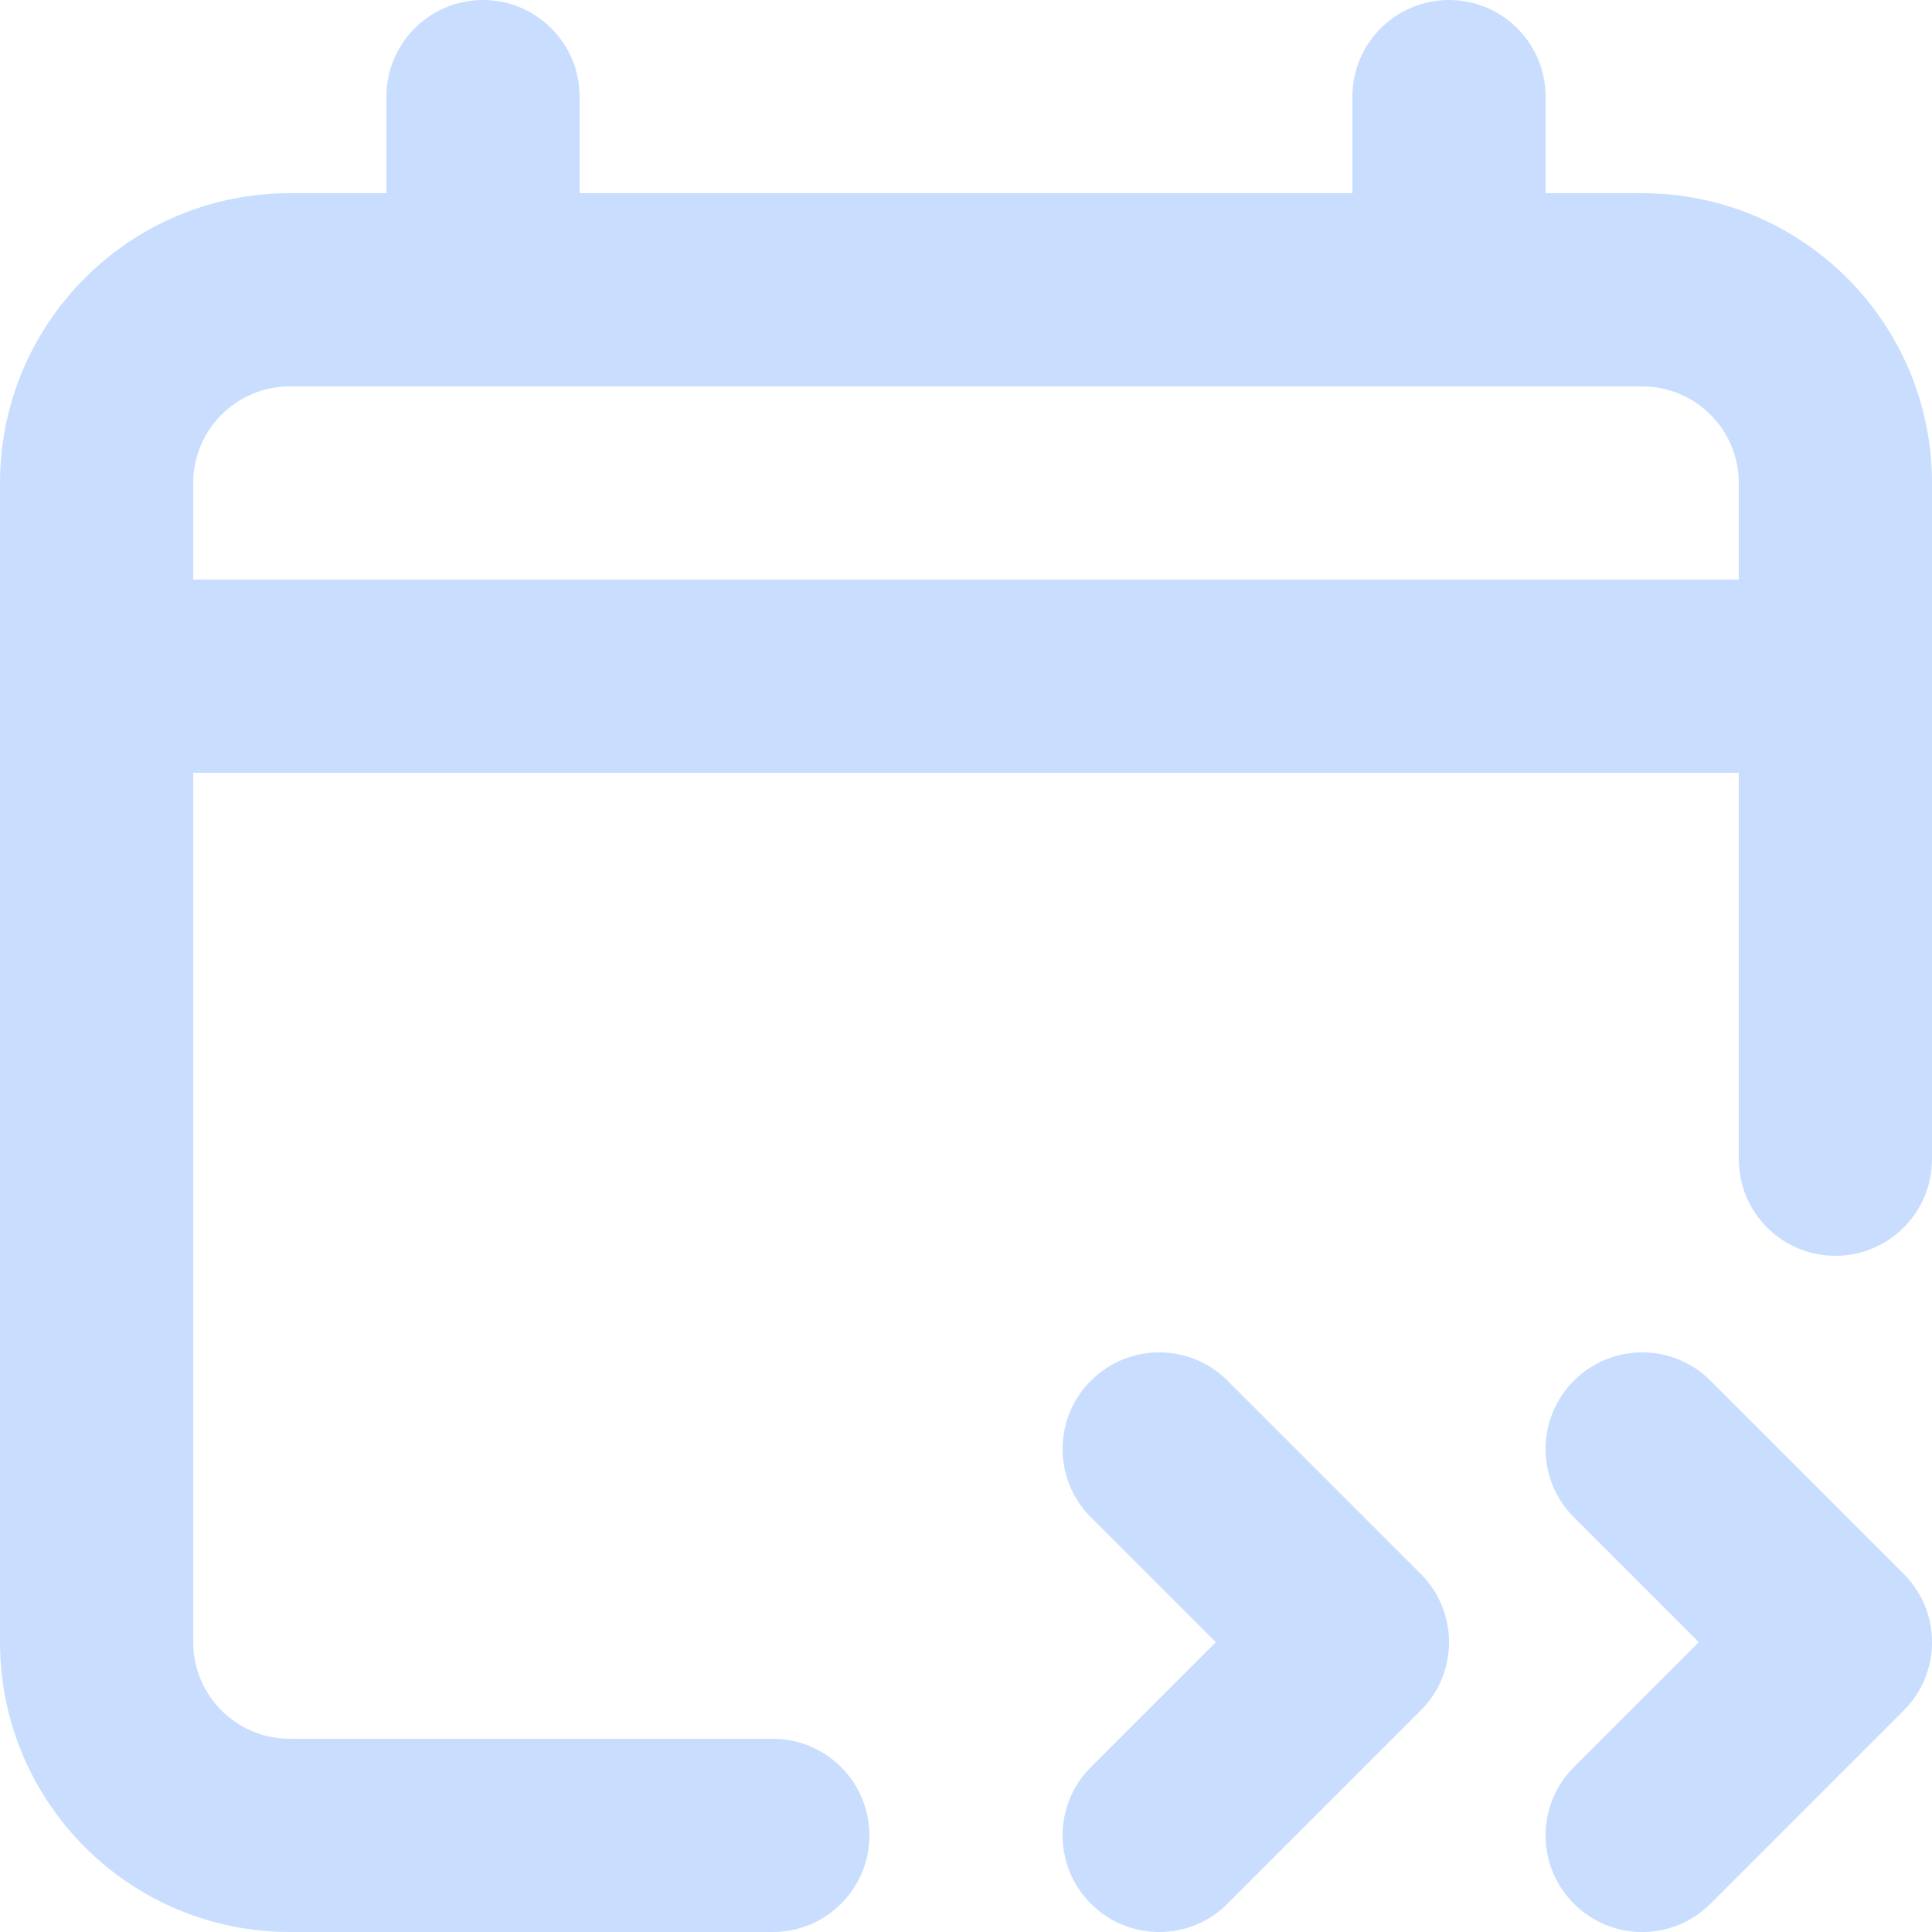
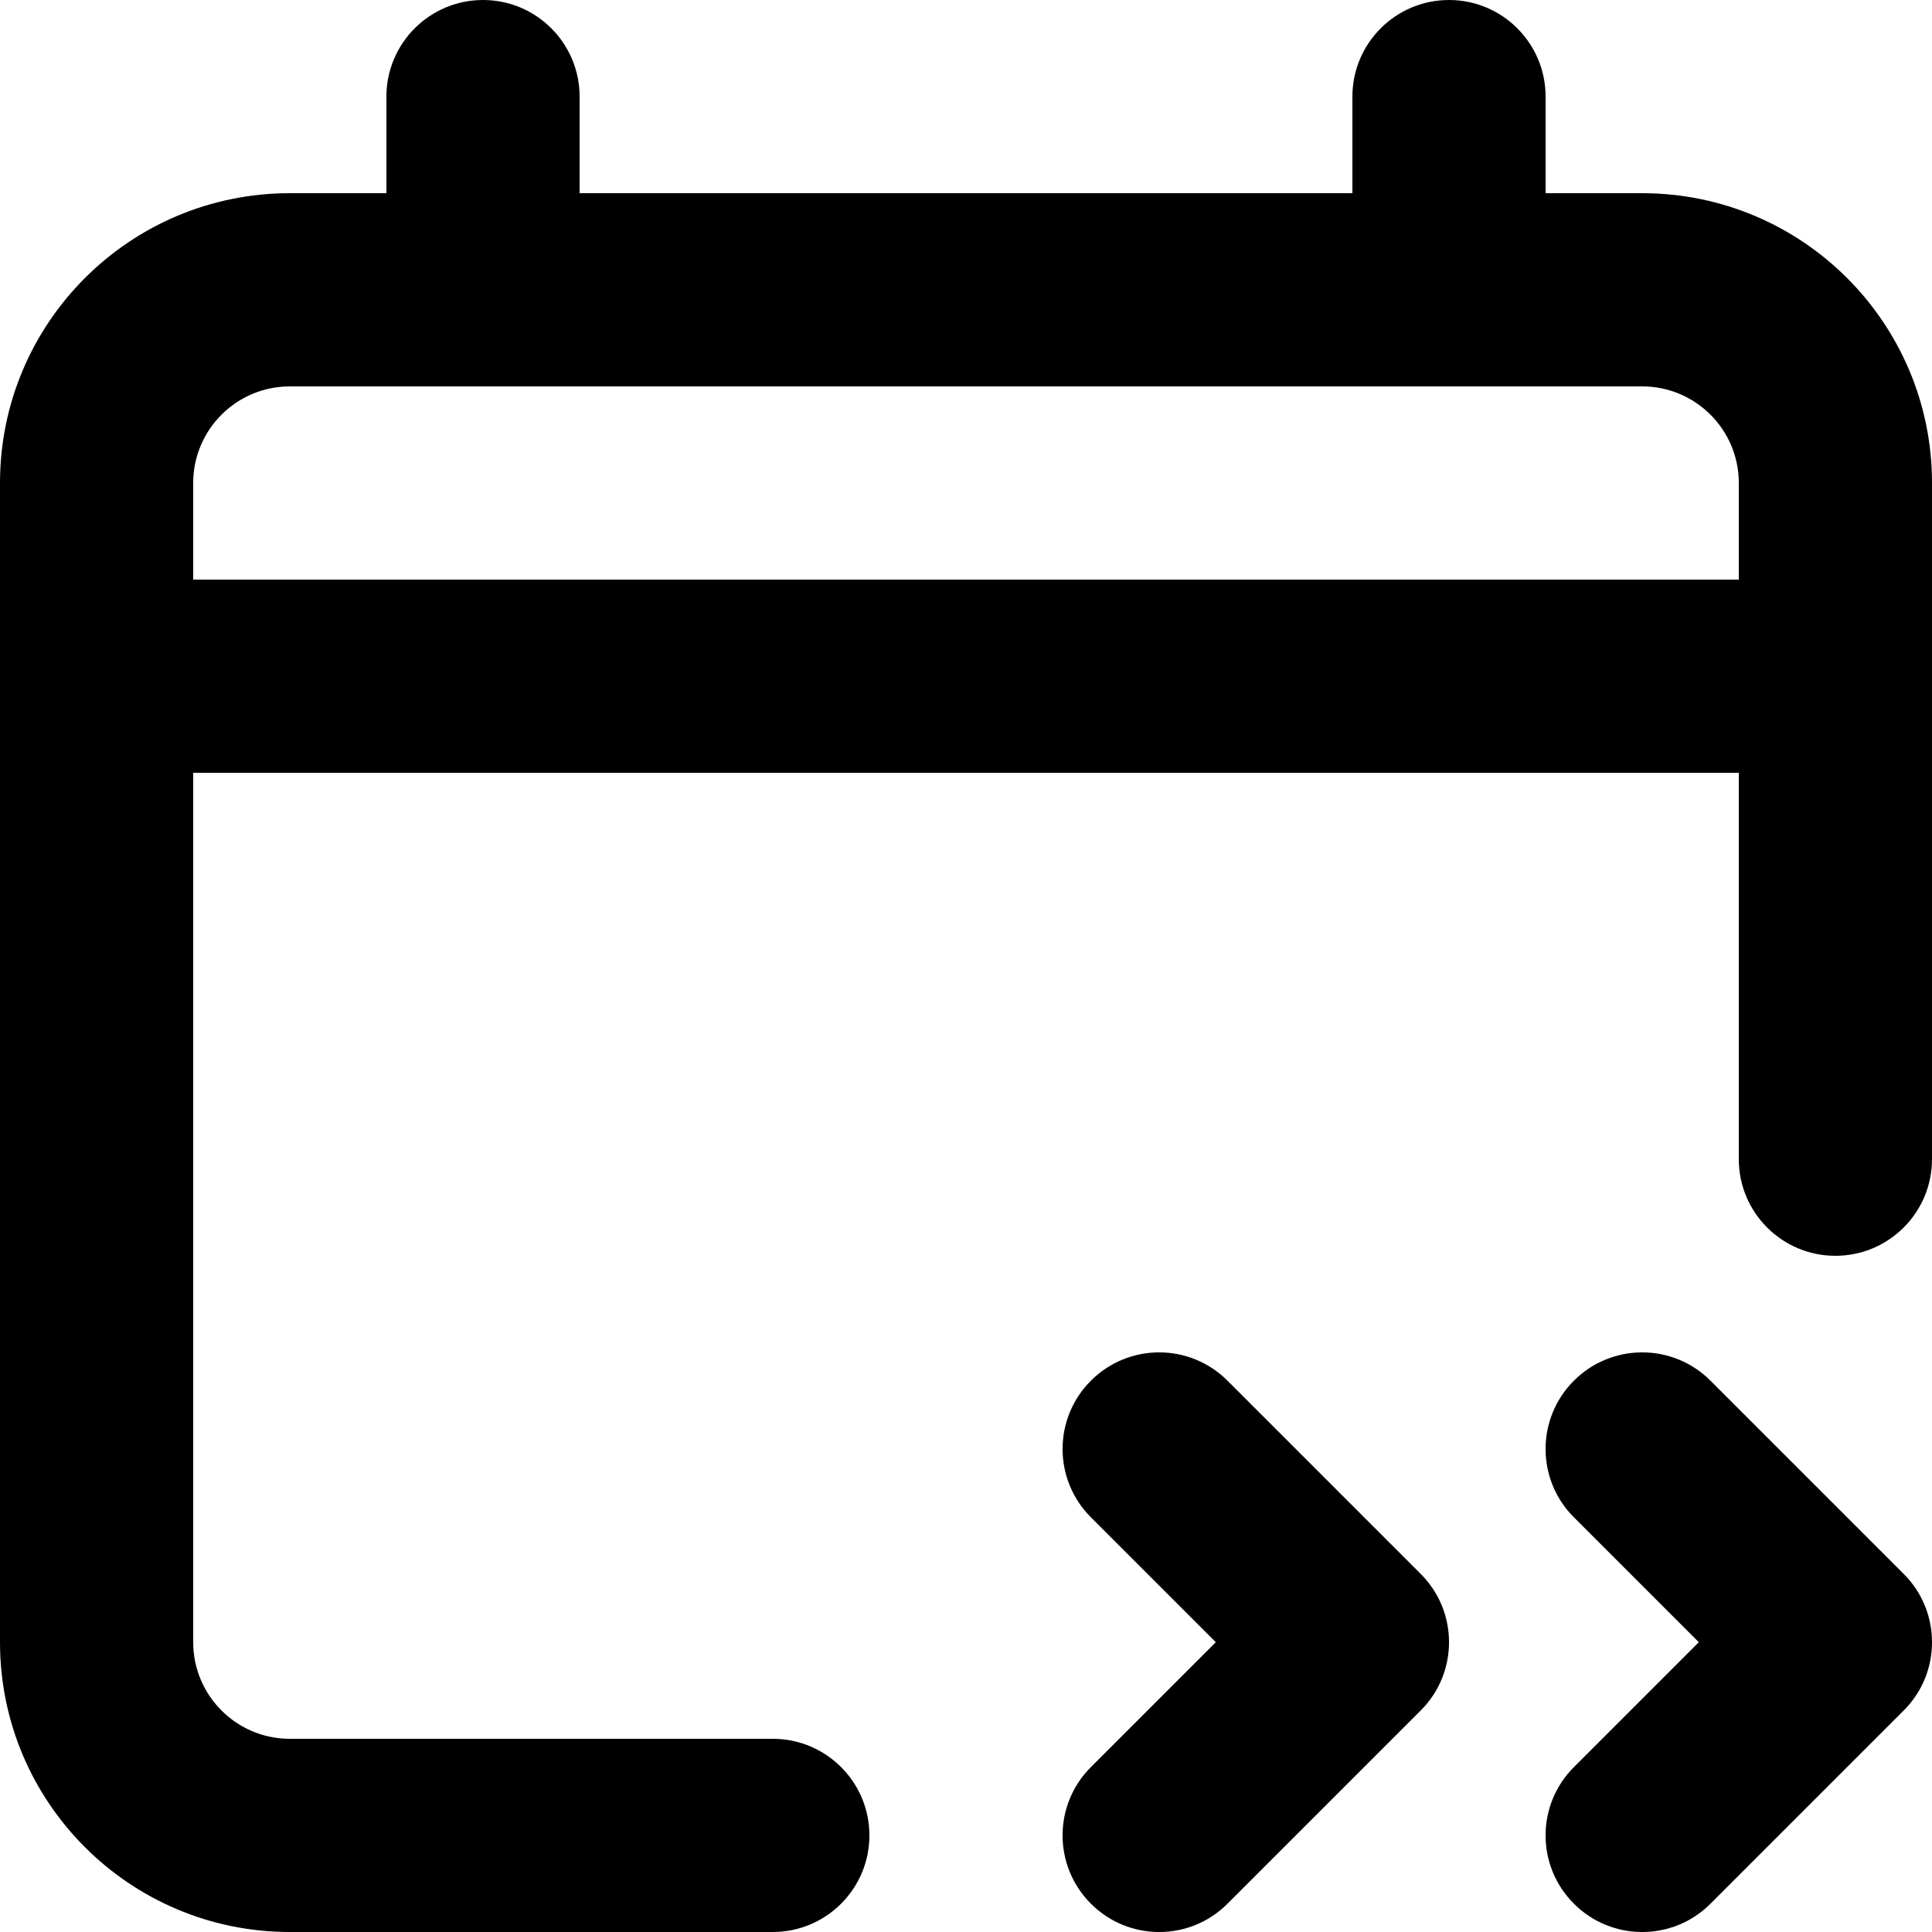
- <svg xmlns="http://www.w3.org/2000/svg" width="20" height="20" viewBox="0 0 20 20" fill="none">
-   <path fill-rule="evenodd" clip-rule="evenodd" d="M5 0C5.552 0 6 0.448 6 1V2H14V1C14 0.448 14.448 0 15 0C15.552 0 16 0.448 16 1V2H17C18.657 2 20 3.343 20 5V12C20 12.552 19.552 13 19 13C18.448 13 18 12.552 18 12V8H2V17C2 17.552 2.448 18 3 18H8C8.552 18 9 18.448 9 19C9 19.552 8.552 20 8 20H3C1.343 20 0 18.657 0 17V5C0 3.343 1.343 2 3 2H4V1C4 0.448 4.448 0 5 0ZM3 4C2.448 4 2 4.448 2 5V6H18V5C18 4.448 17.552 4 17 4H3Z" fill="#C9DDFF" />
-   <path d="M16.293 15.707C15.902 15.317 15.902 14.683 16.293 14.293C16.683 13.902 17.317 13.902 17.707 14.293L19.707 16.293C20.098 16.683 20.098 17.317 19.707 17.707L17.707 19.707C17.317 20.098 16.683 20.098 16.293 19.707C15.902 19.317 15.902 18.683 16.293 18.293L17.586 17L16.293 15.707Z" fill="#C9DDFF" />
-   <path d="M11.293 14.293C10.902 14.683 10.902 15.317 11.293 15.707L12.586 17L11.293 18.293C10.902 18.683 10.902 19.317 11.293 19.707C11.683 20.098 12.317 20.098 12.707 19.707L14.707 17.707C15.098 17.317 15.098 16.683 14.707 16.293L12.707 14.293C12.317 13.902 11.683 13.902 11.293 14.293Z" fill="#C9DDFF" />
+ <svg xmlns="http://www.w3.org/2000/svg" width="20" height="20" viewBox="0 0 20 20" fill="none" version="1.1" id="svg594">
+   <defs id="defs598" />
+   <path fill-rule="evenodd" clip-rule="evenodd" d="M5 0C5.552 0 6 0.448 6 1V2H14V1C14 0.448 14.448 0 15 0C15.552 0 16 0.448 16 1V2H17C18.657 2 20 3.343 20 5V12C20 12.552 19.552 13 19 13C18.448 13 18 12.552 18 12V8H2V17C2 17.552 2.448 18 3 18H8C8.552 18 9 18.448 9 19C9 19.552 8.552 20 8 20H3C1.343 20 0 18.657 0 17V5C0 3.343 1.343 2 3 2H4V1C4 0.448 4.448 0 5 0ZM3 4C2.448 4 2 4.448 2 5V6H18V5C18 4.448 17.552 4 17 4H3Z" fill="#000000" id="path588" />
+   <path d="M16.293 15.707C15.902 15.317 15.902 14.683 16.293 14.293C16.683 13.902 17.317 13.902 17.707 14.293L19.707 16.293C20.098 16.683 20.098 17.317 19.707 17.707L17.707 19.707C17.317 20.098 16.683 20.098 16.293 19.707C15.902 19.317 15.902 18.683 16.293 18.293L17.586 17L16.293 15.707Z" fill="#000000" id="path590" />
+   <path d="M11.293 14.293C10.902 14.683 10.902 15.317 11.293 15.707L12.586 17L11.293 18.293C10.902 18.683 10.902 19.317 11.293 19.707C11.683 20.098 12.317 20.098 12.707 19.707L14.707 17.707C15.098 17.317 15.098 16.683 14.707 16.293L12.707 14.293C12.317 13.902 11.683 13.902 11.293 14.293Z" fill="#000000" id="path592" />
</svg>
